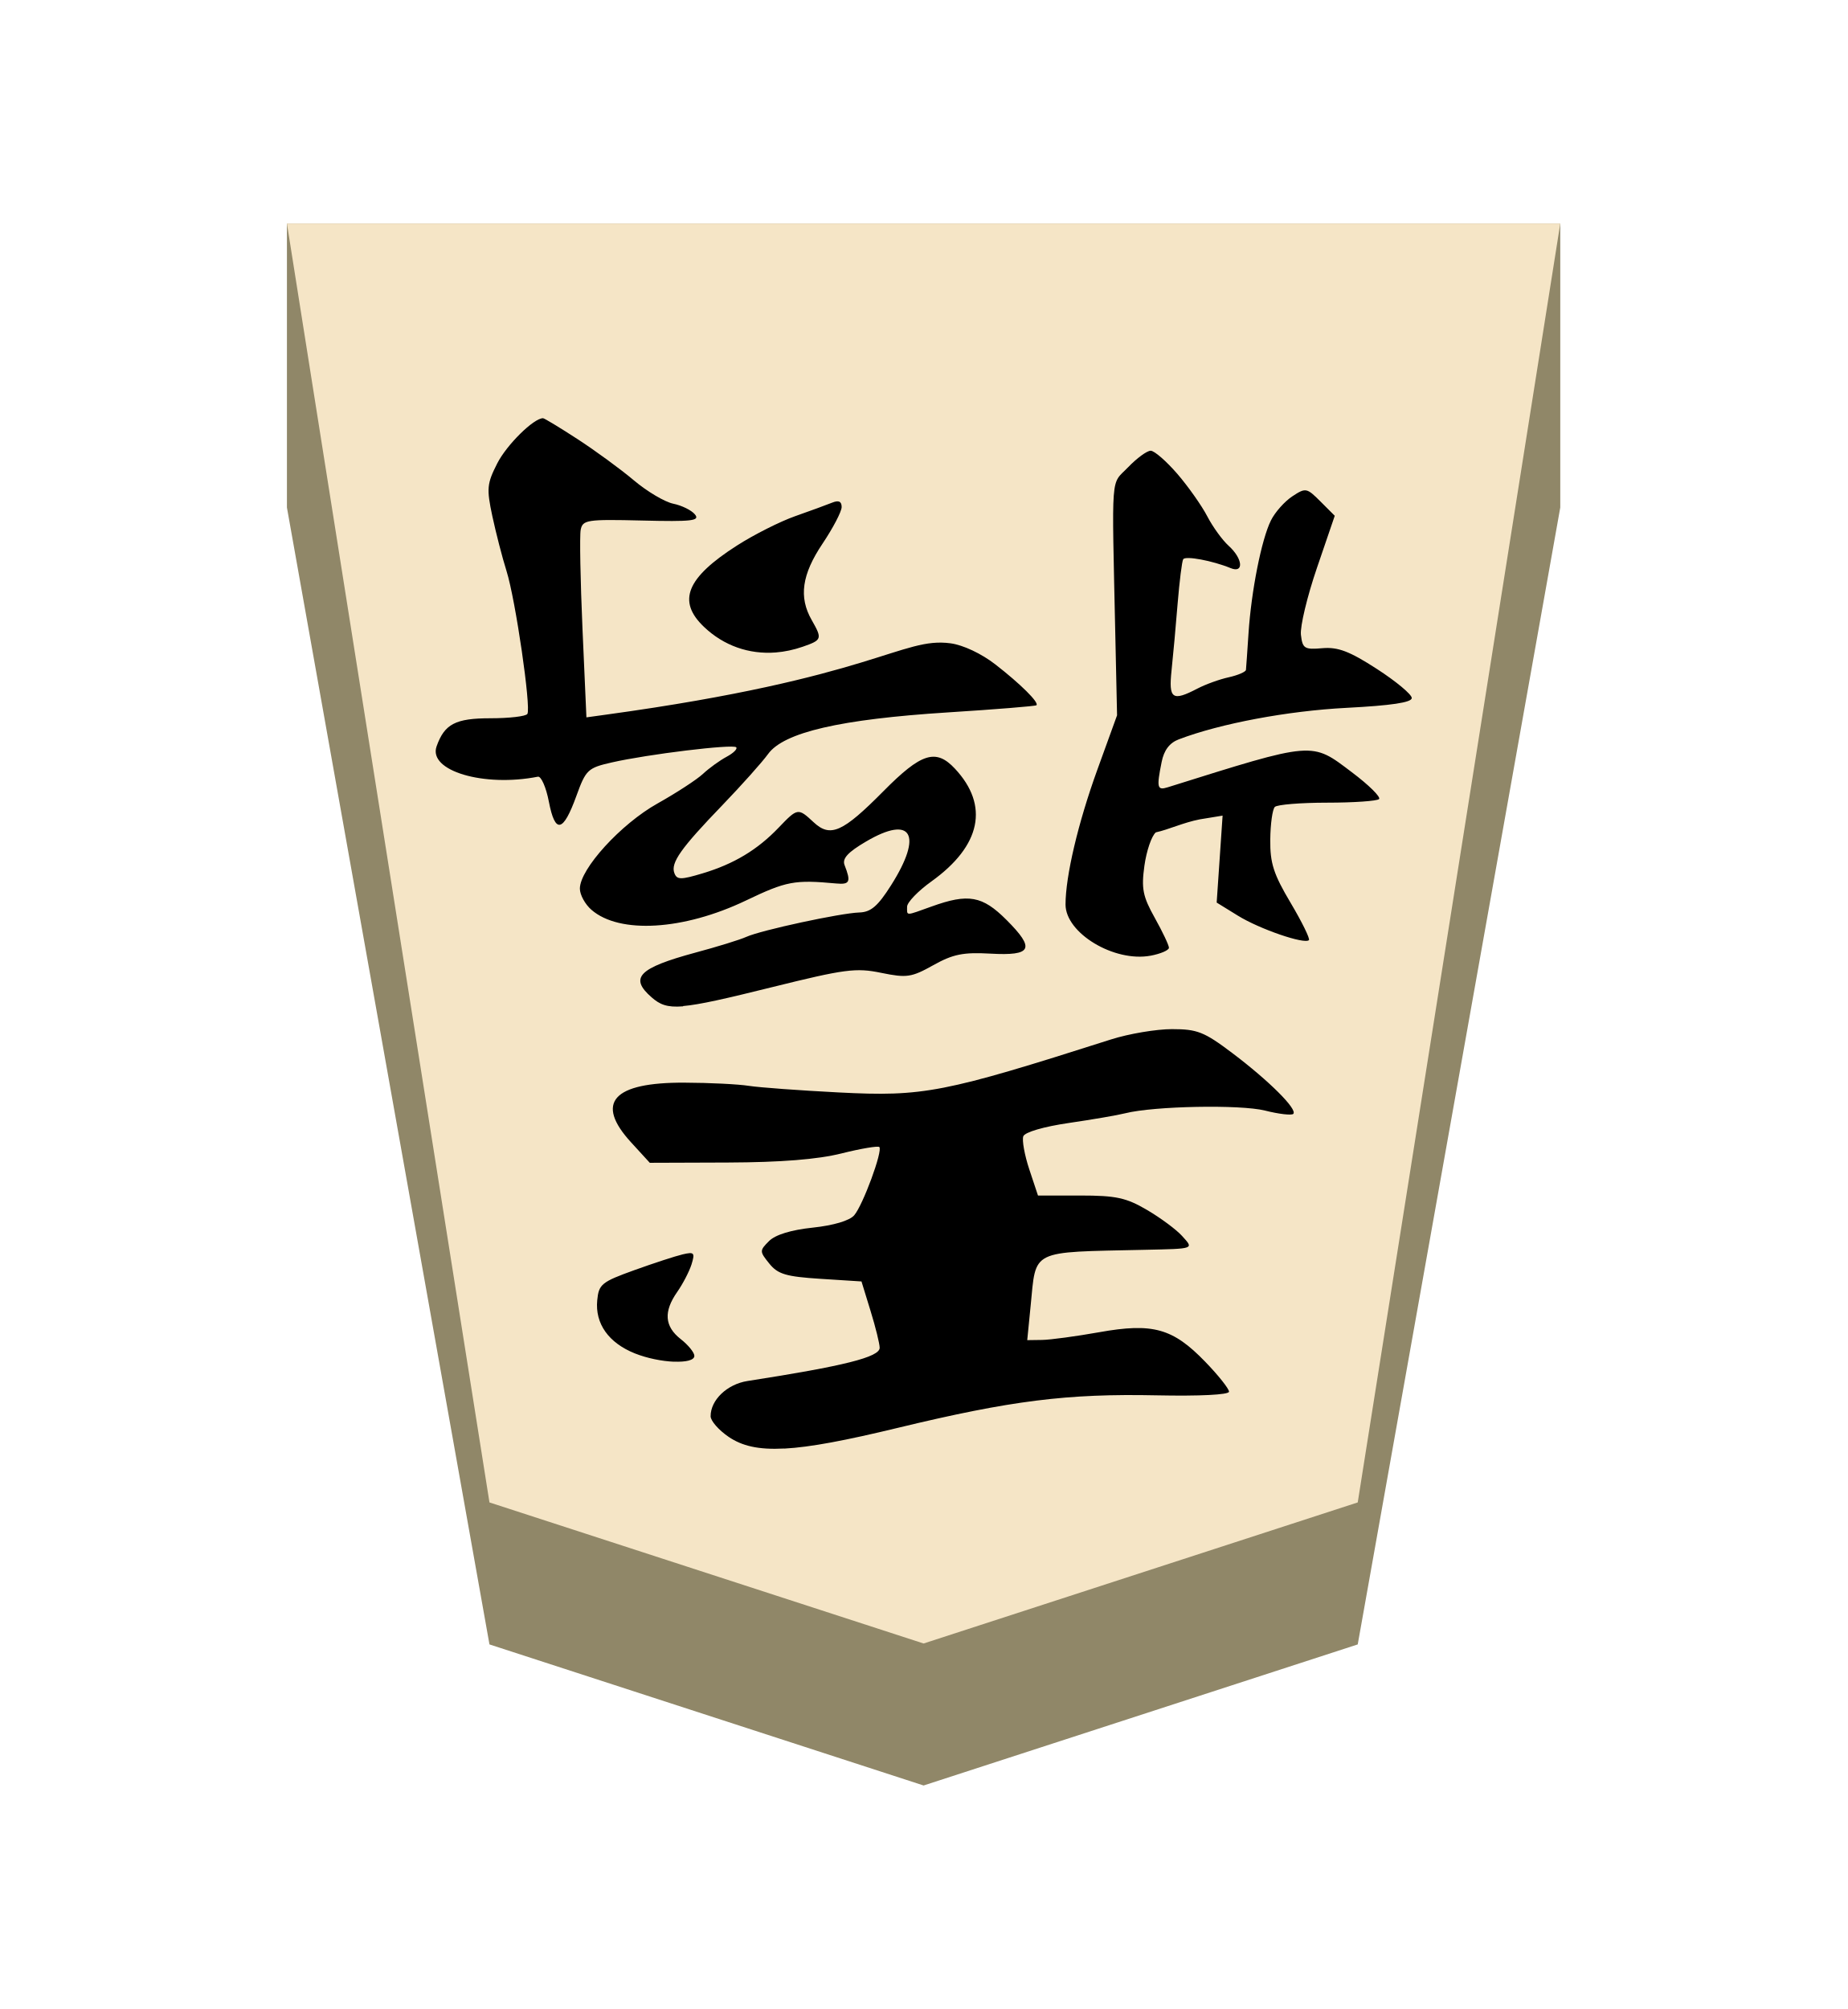
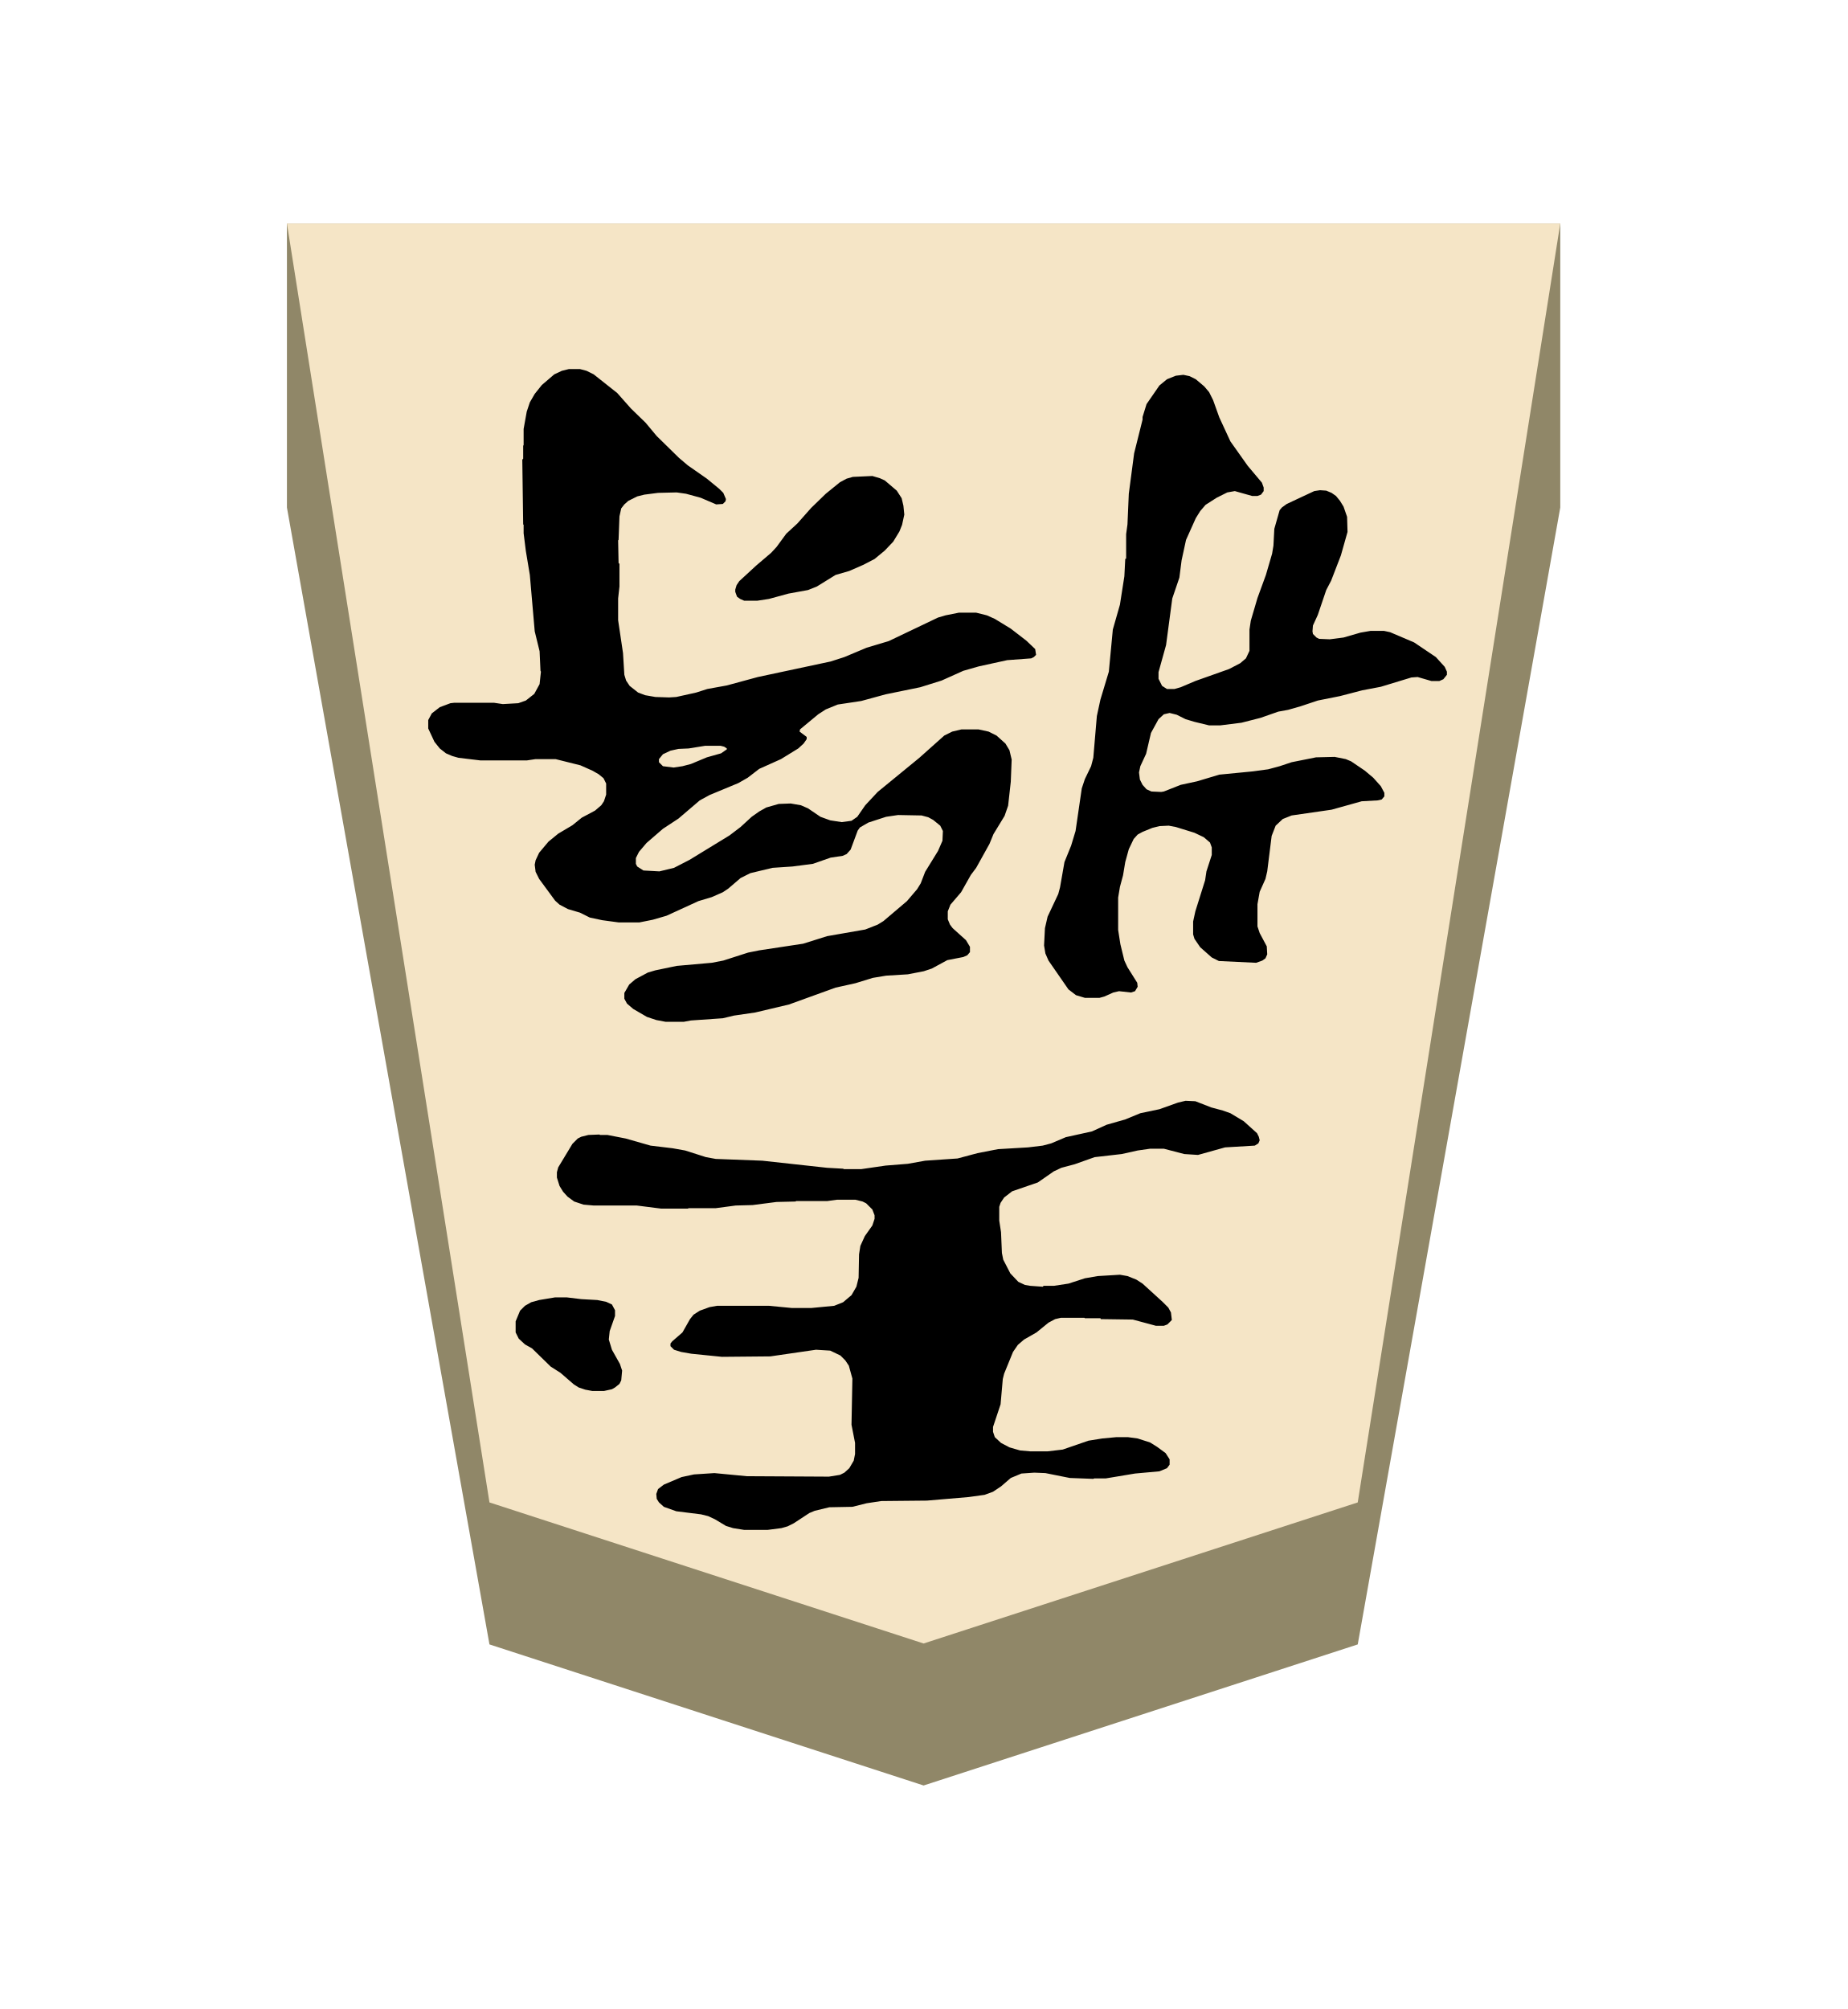
<svg xmlns="http://www.w3.org/2000/svg" viewBox="-1.542 -1.677 41.634 45.274" version="1.1" id="svg1" xml:space="preserve">
  <defs id="defs1" />
  <g id="layer1" transform="rotate(180,62.1375,101.68)">
    <path style="fill:#908768;fill-opacity:1;fill-rule:evenodd;stroke:none;stroke-width:1;stroke-linecap:round;stroke-linejoin:round;stroke-dasharray:none;stroke-opacity:1;paint-order:stroke fill markers" d="m 119.35,200 v -6.4 L 114.785,167.979 105,164.8 95.215,167.979 90.65,193.6 l 2e-6,6.4 z" id="path12" />
    <path style="display:inline;fill:#f5e5c6;fill-opacity:1;fill-rule:evenodd;stroke:none;stroke-width:0.386;stroke-linecap:round;stroke-linejoin:round;paint-order:stroke fill markers" d="m 105,168 9.785,3.179 L 119.35,200 h -28.7 l 4.565,-28.821 z" id="path13" />
-     <path id="path1" style="fill:#000000;stroke-width:0.299" d="m 103.961,172.811 c -0.377,0.02 -0.894,0.119 -1.647,0.301 -1.644,0.397 -2.459,0.499 -3.757,0.472 -0.626,-0.013 -1.05,0.008 -1.051,0.053 -0.001,0.041 0.154,0.237 0.346,0.435 0.47,0.486 0.761,0.567 1.538,0.428 0.337,-0.06 0.709,-0.11 0.828,-0.112 l 0.217,-0.003 -0.049,0.495 c -0.083,0.831 0.022,0.779 -1.651,0.816 -0.737,0.016 -0.721,0.01 -0.547,0.202 0.083,0.092 0.311,0.261 0.507,0.376 0.303,0.178 0.449,0.21 0.97,0.21 h 0.614 l 0.126,0.379 c 0.069,0.208 0.108,0.425 0.087,0.481 -0.023,0.06 -0.298,0.14 -0.661,0.193 -0.342,0.05 -0.71,0.113 -0.819,0.141 -0.417,0.105 -1.67,0.129 -2.029,0.039 -0.201,-0.051 -0.386,-0.072 -0.41,-0.048 -0.065,0.065 0.353,0.481 0.883,0.881 0.41,0.31 0.51,0.349 0.878,0.349 0.228,0 0.625,-0.067 0.883,-0.149 2.436,-0.777 2.722,-0.833 3.953,-0.77 0.566,0.029 1.154,0.072 1.307,0.096 0.152,0.024 0.571,0.045 0.93,0.046 1.043,0.006 1.308,-0.289 0.778,-0.867 l -0.271,-0.296 -1.134,0.004 c -0.769,0.003 -1.3,0.045 -1.649,0.132 -0.283,0.071 -0.53,0.112 -0.549,0.093 -0.053,-0.053 0.238,-0.844 0.365,-0.991 0.067,-0.078 0.301,-0.147 0.601,-0.179 0.315,-0.033 0.543,-0.103 0.635,-0.195 0.139,-0.139 0.139,-0.15 -0.004,-0.327 -0.124,-0.154 -0.243,-0.189 -0.743,-0.221 l -0.595,-0.038 -0.132,-0.429 c -0.073,-0.236 -0.132,-0.477 -0.132,-0.534 0,-0.135 0.514,-0.264 1.918,-0.482 0.297,-0.046 0.537,-0.276 0.536,-0.512 -2.9e-4,-0.067 -0.118,-0.201 -0.262,-0.299 -0.193,-0.131 -0.429,-0.189 -0.806,-0.169 z m 1.603,1.262 c -0.171,-0.007 -0.297,0.019 -0.297,0.084 0,0.048 0.089,0.158 0.198,0.243 0.236,0.185 0.251,0.4 0.05,0.686 -0.081,0.116 -0.174,0.295 -0.207,0.399 -0.052,0.169 -0.039,0.184 0.128,0.145 0.103,-0.024 0.419,-0.127 0.702,-0.229 0.475,-0.171 0.517,-0.204 0.539,-0.438 0.033,-0.339 -0.165,-0.617 -0.545,-0.77 -0.181,-0.072 -0.397,-0.114 -0.568,-0.121 z m -0.133,5.161 c -0.239,0.02 -0.618,0.107 -1.291,0.274 -1.057,0.262 -1.218,0.284 -1.585,0.208 -0.372,-0.076 -0.439,-0.066 -0.756,0.111 -0.286,0.16 -0.434,0.19 -0.829,0.168 -0.606,-0.034 -0.654,0.069 -0.233,0.49 0.35,0.35 0.553,0.386 1.086,0.194 0.387,-0.139 0.356,-0.139 0.356,-0.003 0,0.063 -0.16,0.229 -0.356,0.369 -0.718,0.516 -0.839,1.1 -0.338,1.635 0.276,0.295 0.488,0.228 1.037,-0.327 0.593,-0.599 0.771,-0.678 1.015,-0.45 0.225,0.209 0.231,0.208 0.507,-0.08 0.307,-0.321 0.648,-0.526 1.1,-0.662 0.319,-0.096 0.376,-0.096 0.413,0.002 0.057,0.149 -0.092,0.36 -0.699,0.989 -0.276,0.287 -0.574,0.62 -0.661,0.74 -0.227,0.315 -1.05,0.505 -2.609,0.604 -0.695,0.044 -1.274,0.091 -1.287,0.104 -0.04,0.04 0.232,0.309 0.596,0.592 0.202,0.157 0.469,0.283 0.653,0.307 0.71,0.095 1.098,-0.5 4.995,-1.035 l 0.289,-0.04 0.057,1.284 c 0.031,0.706 0.043,1.354 0.026,1.439 -0.029,0.144 -0.092,0.153 -0.89,0.134 -0.727,-0.018 -0.845,-0.004 -0.768,0.089 0.05,0.061 0.192,0.13 0.314,0.155 0.123,0.025 0.38,0.177 0.572,0.339 0.192,0.162 0.56,0.431 0.817,0.598 0.257,0.167 0.483,0.304 0.502,0.304 0.136,0 0.527,-0.386 0.664,-0.655 0.15,-0.295 0.157,-0.366 0.072,-0.765 -0.052,-0.242 -0.144,-0.601 -0.206,-0.797 -0.131,-0.416 -0.359,-1.983 -0.303,-2.075 0.021,-0.035 0.263,-0.063 0.536,-0.063 0.508,0 0.667,-0.083 0.782,-0.408 0.125,-0.354 -0.684,-0.595 -1.471,-0.44 -0.047,0.009 -0.119,-0.154 -0.159,-0.363 -0.091,-0.471 -0.207,-0.447 -0.399,0.083 -0.138,0.381 -0.166,0.408 -0.515,0.487 -0.521,0.119 -1.756,0.269 -1.805,0.22 -0.023,-0.023 0.04,-0.085 0.139,-0.138 0.099,-0.053 0.253,-0.164 0.343,-0.248 0.089,-0.083 0.387,-0.277 0.66,-0.43 0.531,-0.297 1.127,-0.95 1.127,-1.236 0,-0.089 -0.076,-0.228 -0.169,-0.308 -0.407,-0.353 -1.336,-0.297 -2.24,0.135 -0.591,0.283 -0.706,0.304 -1.313,0.248 -0.197,-0.018 -0.216,0.023 -0.12,0.268 0.036,0.094 -0.048,0.186 -0.314,0.342 -0.663,0.389 -0.828,0.1 -0.362,-0.635 0.193,-0.305 0.294,-0.391 0.462,-0.396 0.27,-0.008 1.429,-0.258 1.64,-0.354 0.087,-0.04 0.42,-0.143 0.741,-0.229 0.823,-0.223 0.961,-0.364 0.633,-0.649 -0.117,-0.102 -0.218,-0.149 -0.457,-0.13 z m -6.783,0.73 c -0.149,0.028 -0.27,0.08 -0.27,0.116 0,0.036 0.092,0.231 0.205,0.433 0.175,0.313 0.197,0.425 0.151,0.758 -0.03,0.215 -0.104,0.433 -0.166,0.484 -0.185,0.04 -0.397,0.142 -0.639,0.189 l -0.33,0.054 0.043,-0.631 0.043,-0.631 -0.308,-0.19 c -0.313,-0.194 -0.968,-0.419 -1.031,-0.355 -0.019,0.019 0.1,0.262 0.265,0.54 0.248,0.417 0.3,0.577 0.296,0.918 -0.002,0.227 -0.032,0.441 -0.066,0.475 -0.034,0.034 -0.377,0.062 -0.761,0.062 -0.385,0 -0.723,0.024 -0.752,0.052 -0.029,0.029 0.148,0.204 0.394,0.389 0.593,0.448 0.533,0.453 2.674,-0.218 0.153,-0.048 0.163,-0.006 0.088,0.367 -0.034,0.172 -0.115,0.278 -0.249,0.329 -0.604,0.23 -1.581,0.413 -2.432,0.457 -0.654,0.034 -0.95,0.078 -0.95,0.143 0,0.052 0.227,0.241 0.505,0.421 0.399,0.258 0.566,0.321 0.792,0.302 0.261,-0.023 0.289,-0.005 0.312,0.194 0.014,0.12 -0.091,0.558 -0.233,0.973 l -0.258,0.755 0.207,0.207 c 0.2,0.2 0.215,0.203 0.409,0.075 0.111,-0.073 0.251,-0.23 0.31,-0.349 0.137,-0.274 0.286,-1.025 0.326,-1.642 0.017,-0.261 0.034,-0.499 0.037,-0.528 0.004,-0.029 0.116,-0.077 0.249,-0.107 0.134,-0.029 0.338,-0.103 0.455,-0.164 0.365,-0.19 0.42,-0.152 0.376,0.264 -0.022,0.207 -0.062,0.643 -0.088,0.968 -0.027,0.326 -0.063,0.616 -0.081,0.645 -0.033,0.053 -0.426,-0.021 -0.687,-0.128 -0.198,-0.082 -0.18,0.136 0.028,0.324 0.092,0.083 0.231,0.276 0.31,0.428 0.079,0.152 0.274,0.429 0.433,0.614 0.16,0.185 0.334,0.337 0.388,0.337 0.054,0 0.201,-0.108 0.328,-0.24 0.256,-0.267 0.237,-0.018 0.185,-2.452 l -0.025,-1.148 0.287,-0.792 c 0.279,-0.77 0.461,-1.543 0.461,-1.954 0,-0.416 -0.707,-0.841 -1.234,-0.743 z m 5.438,4.402 c -0.129,0.01 -0.26,0.038 -0.391,0.083 -0.282,0.098 -0.287,0.114 -0.131,0.388 0.19,0.332 0.143,0.661 -0.158,1.109 -0.152,0.227 -0.277,0.465 -0.277,0.531 0,0.082 0.043,0.102 0.139,0.063 0.076,-0.031 0.318,-0.119 0.536,-0.196 0.219,-0.077 0.6,-0.269 0.846,-0.427 0.733,-0.469 0.869,-0.806 0.478,-1.179 -0.287,-0.274 -0.655,-0.402 -1.042,-0.372 z" transform="matrix(1.552672,0,0,1.552672,-53.27842,-95.92662)" />
  </g>
+   <path id="minase-traced" style="fill:#000000;fill-rule:evenodd" d="M15.07,11.77 15.14,11.82 15.23,11.86 15.53,11.86 15.79,11.82 16.23,11.70 16.67,11.62 16.87,11.54 17.29,11.28 17.60,11.19 17.92,11.05 18.17,10.92 18.40,10.73 18.59,10.53 18.73,10.30 18.79,10.15 18.84,9.92 18.82,9.72 18.78,9.55 18.67,9.38 18.40,9.15 18.29,9.10 18.12,9.05 17.68,9.07 17.54,9.11 17.39,9.19 17.07,9.45 16.74,9.77 16.43,10.12 16.18,10.35 15.96,10.65 15.84,10.78 15.50,11.07 15.12,11.42 15.06,11.51 15.03,11.61 15.03,11.66ZM22.91,20.81 23.24,20.81 23.35,20.78 23.55,20.69 23.68,20.66 23.95,20.69 24.04,20.66 24.10,20.56 24.09,20.47 23.87,20.12 23.80,19.97 23.71,19.60 23.66,19.28 23.66,18.55 23.70,18.31 23.77,18.05 23.82,17.75 23.90,17.46 24.01,17.23 24.10,17.13 24.21,17.07 24.43,16.98 24.59,16.94 24.80,16.93 24.96,16.96 25.38,17.09 25.59,17.19 25.73,17.31 25.77,17.42 25.77,17.59 25.65,17.96 25.62,18.16 25.40,18.86 25.35,19.09 25.35,19.38 25.38,19.48 25.51,19.67 25.77,19.90 25.93,19.98 26.77,20.02 26.91,19.97 26.98,19.92 27.02,19.83 27.01,19.65 26.85,19.35 26.80,19.20 26.80,18.70 26.85,18.42 26.98,18.13 27.02,17.96 27.12,17.16 27.21,16.93 27.37,16.78 27.57,16.70 28.47,16.57 29.15,16.38 29.51,16.36 29.60,16.34 29.66,16.27 29.66,16.19 29.58,16.04 29.41,15.85 29.22,15.69 28.91,15.48 28.79,15.43 28.54,15.38 28.12,15.39 27.57,15.50 27.30,15.59 27.04,15.66 26.66,15.71 25.94,15.78 25.44,15.93 25.07,16.01 24.69,16.16 24.63,16.17 24.41,16.16 24.30,16.11 24.21,16.01 24.15,15.89 24.13,15.73 24.16,15.59 24.29,15.31 24.40,14.84 24.57,14.53 24.69,14.42 24.82,14.39 24.98,14.43 25.18,14.53 25.38,14.59 25.71,14.67 25.96,14.67 26.44,14.61 26.87,14.50 27.27,14.36 27.49,14.32 27.77,14.24 28.16,14.11 28.66,14.01 29.16,13.88 29.58,13.80 30.27,13.59 30.41,13.58 30.72,13.67 30.90,13.67 30.99,13.63 31.07,13.53 31.07,13.46 31.02,13.35 30.82,13.13 30.33,12.80 29.79,12.57 29.65,12.54 29.35,12.54 29.12,12.58 28.74,12.69 28.43,12.73 28.19,12.72 28.13,12.69 28.05,12.61 28.04,12.55 28.05,12.42 28.16,12.18 28.35,11.62 28.46,11.41 28.68,10.84 28.83,10.31 28.82,9.97 28.74,9.74 28.66,9.61 28.57,9.50 28.47,9.43 28.35,9.38 28.21,9.37 28.08,9.39 27.46,9.68 27.35,9.76 27.30,9.82 27.18,10.24 27.16,10.62 27.13,10.80 26.99,11.28 26.80,11.80 26.65,12.31 26.62,12.51 26.62,12.99 26.54,13.16 26.41,13.27 26.16,13.40 25.40,13.67 25.07,13.81 24.93,13.85 24.76,13.85 24.65,13.78 24.57,13.62 24.57,13.47 24.74,12.86 24.88,11.81 25.04,11.34 25.09,10.95 25.19,10.49 25.41,10.00 25.51,9.84 25.63,9.70 25.88,9.54 26.12,9.42 26.29,9.39 26.68,9.50 26.80,9.50 26.88,9.47 26.94,9.39 26.94,9.31 26.90,9.20 26.58,8.82 26.19,8.27 25.94,7.73 25.80,7.34 25.71,7.16 25.60,7.03 25.41,6.87 25.27,6.80 25.13,6.77 24.96,6.79 24.76,6.87 24.59,7.01 24.30,7.43 24.21,7.72 24.21,7.78 24.02,8.54 23.90,9.45 23.87,10.14 23.84,10.36 23.84,10.91 23.82,10.92 23.80,11.31 23.70,11.95 23.54,12.51 23.45,13.46 23.26,14.09 23.18,14.46 23.10,15.40 23.05,15.59 22.91,15.88 22.84,16.09 22.70,17.05 22.60,17.38 22.45,17.75 22.35,18.32 22.31,18.47 22.07,18.98 22.01,19.24 21.99,19.63 22.02,19.81 22.09,19.97 22.54,20.62 22.71,20.75ZM20.26,19.85 20.32,19.78 20.32,19.66 20.23,19.51 19.93,19.24 19.87,19.16 19.82,19.04 19.82,18.86 19.88,18.71 20.12,18.43 20.34,18.04 20.46,17.88 20.76,17.34 20.85,17.12 21.10,16.71 21.18,16.48 21.24,15.94 21.26,15.44 21.21,15.23 21.12,15.08 20.92,14.90 20.74,14.81 20.51,14.76 20.13,14.76 19.92,14.81 19.74,14.90 19.18,15.40 18.24,16.17 17.96,16.47 17.78,16.73 17.65,16.82 17.43,16.85 17.17,16.81 16.95,16.73 16.67,16.54 16.51,16.47 16.28,16.43 16.01,16.44 15.73,16.52 15.57,16.61 15.40,16.73 15.15,16.96 14.90,17.15 14.00,17.70 13.65,17.88 13.32,17.96 12.96,17.94 12.82,17.85 12.79,17.79 12.79,17.66 12.86,17.52 13.03,17.32 13.40,17.00 13.75,16.77 14.23,16.36 14.45,16.24 15.10,15.97 15.31,15.85 15.57,15.65 16.06,15.43 16.45,15.19 16.57,15.08 16.64,14.98 16.64,14.93 16.48,14.81 16.49,14.76 16.90,14.42 17.07,14.31 17.34,14.20 17.87,14.12 18.42,13.97 19.20,13.81 19.68,13.66 20.17,13.44 20.52,13.34 21.16,13.20 21.70,13.16 21.76,13.13 21.81,13.08 21.79,12.95 21.59,12.76 21.24,12.49 20.88,12.27 20.70,12.19 20.46,12.13 20.07,12.13 19.77,12.19 19.60,12.24 18.49,12.77 17.99,12.92 17.49,13.13 17.18,13.23 15.54,13.58 14.84,13.77 14.40,13.85 14.15,13.93 13.70,14.03 13.54,14.04 13.23,14.03 13.00,13.99 12.84,13.93 12.65,13.78 12.57,13.66 12.53,13.53 12.50,13.04 12.39,12.30 12.39,11.81 12.42,11.54 12.42,11.03 12.40,11.01 12.39,10.50 12.40,10.49 12.42,9.96 12.46,9.78 12.53,9.69 12.62,9.61 12.82,9.51 12.98,9.47 13.29,9.43 13.71,9.42 13.92,9.45 14.25,9.54 14.60,9.69 14.75,9.68 14.81,9.62 14.82,9.57 14.76,9.43 14.67,9.34 14.39,9.11 13.96,8.81 13.76,8.64 13.26,8.15 13.01,7.85 12.68,7.53 12.37,7.18 11.84,6.76 11.68,6.68 11.53,6.64 11.28,6.64 11.12,6.68 10.95,6.76 10.67,7.00 10.51,7.20 10.40,7.39 10.33,7.60 10.26,7.99 10.26,8.35 10.25,8.37 10.25,8.66 10.23,8.68 10.25,10.14 10.26,10.15 10.26,10.34 10.31,10.74 10.40,11.28 10.51,12.55 10.62,13.00 10.64,13.44 10.65,13.46 10.62,13.74 10.50,13.96 10.31,14.11 10.14,14.17 9.79,14.19 9.59,14.16 8.70,14.16 8.61,14.17 8.37,14.26 8.19,14.40 8.11,14.55 8.11,14.74 8.25,15.04 8.37,15.19 8.51,15.30 8.65,15.36 8.79,15.40 9.29,15.46 10.33,15.46 10.53,15.43 10.98,15.43 11.54,15.57 11.81,15.69 11.95,15.77 12.06,15.86 12.12,15.98 12.12,16.23 12.07,16.38 12.01,16.47 11.87,16.59 11.57,16.75 11.36,16.92 11.04,17.11 10.82,17.29 10.61,17.54 10.53,17.71 10.51,17.81 10.53,17.97 10.61,18.13 10.97,18.62 11.07,18.71 11.26,18.81 11.53,18.89 11.75,19.00 12.03,19.06 12.40,19.11 12.87,19.11 13.17,19.05 13.48,18.96 14.20,18.63 14.50,18.54 14.75,18.43 14.87,18.35 15.15,18.11 15.37,18.00 15.87,17.88 16.32,17.85 16.78,17.79 17.18,17.65 17.45,17.61 17.54,17.57 17.63,17.47 17.79,17.04 17.84,16.97 18.03,16.86 18.43,16.73 18.70,16.69 19.23,16.70 19.38,16.74 19.49,16.80 19.65,16.93 19.71,17.05 19.70,17.27 19.60,17.50 19.31,17.97 19.21,18.23 19.13,18.36 18.90,18.63 18.37,19.08 18.24,19.16 17.96,19.27 17.10,19.42 16.56,19.59 15.57,19.74 15.32,19.79 14.76,19.97 14.50,20.02 13.71,20.09 13.23,20.19 13.06,20.24 12.78,20.39 12.64,20.51 12.53,20.70 12.53,20.83 12.59,20.94 12.73,21.06 13.04,21.24 13.25,21.31 13.46,21.35 13.87,21.35 14.03,21.32 14.75,21.27 15.00,21.21 15.48,21.14 16.24,20.96 17.29,20.58 17.74,20.48 18.13,20.36 18.43,20.31 18.92,20.28 19.28,20.21 19.46,20.15 19.81,19.96 20.17,19.89ZM13.31,15.50 13.31,15.43 13.40,15.32 13.57,15.24 13.75,15.20 13.98,15.19 14.35,15.13 14.70,15.13 14.78,15.15 14.84,15.19 14.84,15.21 14.71,15.30 14.39,15.39 14.03,15.54 13.84,15.59 13.64,15.62 13.40,15.59ZM12.32,29.59 12.42,29.51 12.46,29.43 12.48,29.21 12.43,29.06 12.25,28.74 12.18,28.51 12.20,28.32 12.32,27.98 12.32,27.85 12.25,27.72 12.12,27.66 11.92,27.62 11.56,27.60 11.23,27.56 10.97,27.56 10.61,27.62 10.43,27.67 10.29,27.75 10.18,27.86 10.08,28.10 10.08,28.35 10.15,28.49 10.29,28.62 10.45,28.71 10.87,29.12 11.09,29.26 11.39,29.52 11.50,29.59 11.65,29.64 11.81,29.67 12.07,29.67 12.25,29.63ZM13.31,32.18 13.42,32.28 13.70,32.38 14.26,32.45 14.42,32.49 14.57,32.56 14.82,32.71 14.98,32.76 15.23,32.80 15.76,32.80 16.07,32.76 16.21,32.72 16.35,32.65 16.70,32.42 16.82,32.37 17.15,32.29 17.67,32.28 17.99,32.20 18.32,32.15 19.35,32.14 20.29,32.06 20.65,32.01 20.84,31.94 21.02,31.82 21.24,31.63 21.48,31.53 21.77,31.51 22.02,31.52 22.57,31.63 23.10,31.65 23.12,31.64 23.38,31.64 24.04,31.53 24.59,31.48 24.76,31.41 24.82,31.33 24.82,31.21 24.73,31.07 24.54,30.93 24.38,30.83 24.10,30.74 23.88,30.71 23.62,30.71 23.30,30.74 22.99,30.79 22.41,30.99 22.07,31.03 21.68,31.03 21.45,31.01 21.21,30.94 21.02,30.84 20.88,30.71 20.84,30.59 20.84,30.48 21.01,29.97 21.06,29.40 21.09,29.28 21.29,28.79 21.40,28.63 21.54,28.51 21.82,28.35 22.09,28.13 22.24,28.05 22.37,28.02 22.90,28.02 22.91,28.03 23.26,28.03 23.27,28.05 23.99,28.06 24.51,28.20 24.69,28.20 24.77,28.17 24.87,28.07 24.85,27.90 24.79,27.79 24.66,27.66 24.21,27.25 24.07,27.16 23.87,27.08 23.70,27.05 23.20,27.08 22.91,27.13 22.54,27.25 22.21,27.30 21.98,27.30 21.96,27.32 21.68,27.30 21.56,27.28 21.41,27.21 21.23,27.02 21.07,26.71 21.04,26.56 21.02,26.09 20.98,25.83 20.98,25.52 21.01,25.43 21.09,25.31 21.27,25.17 21.85,24.97 22.21,24.72 22.38,24.64 22.68,24.56 23.13,24.40 23.74,24.33 24.10,24.25 24.38,24.21 24.69,24.21 25.15,24.33 25.46,24.35 26.07,24.18 26.74,24.14 26.82,24.09 26.85,24.02 26.83,23.94 26.79,23.86 26.49,23.59 26.19,23.41 26.02,23.35 25.76,23.28 25.40,23.14 25.18,23.13 25.01,23.17 24.59,23.32 24.16,23.41 23.82,23.55 23.40,23.67 23.07,23.82 22.48,23.95 22.15,24.09 21.96,24.14 21.63,24.18 20.95,24.22 20.49,24.31 20.04,24.43 19.31,24.48 18.92,24.55 18.42,24.59 17.87,24.67 17.48,24.67 17.46,24.66 17.10,24.64 15.64,24.48 14.59,24.44 14.37,24.40 13.90,24.25 13.62,24.20 13.12,24.14 12.56,23.98 12.15,23.90 11.98,23.90 11.97,23.89 11.72,23.90 11.56,23.94 11.48,23.98 11.36,24.10 11.04,24.63 11.01,24.74 11.01,24.86 11.07,25.05 11.15,25.18 11.25,25.29 11.40,25.40 11.61,25.47 11.84,25.49 12.81,25.49 13.36,25.56 13.96,25.56 13.98,25.55 14.59,25.55 15.04,25.49 15.42,25.48 15.96,25.41 16.39,25.40 16.40,25.39 17.10,25.39 17.32,25.36 17.74,25.36 17.90,25.40 17.98,25.44 18.12,25.58 18.17,25.71 18.17,25.79 18.12,25.94 17.95,26.18 17.85,26.40 17.82,26.59 17.81,27.12 17.76,27.32 17.65,27.51 17.46,27.67 17.26,27.75 16.74,27.80 16.31,27.80 15.79,27.75 14.62,27.75 14.45,27.78 14.23,27.86 14.09,27.95 14.01,28.05 13.84,28.35 13.61,28.55 13.57,28.60 13.57,28.66 13.65,28.74 13.81,28.79 14.04,28.83 14.73,28.90 15.82,28.89 16.85,28.74 17.17,28.76 17.40,28.87 17.51,28.98 17.59,29.10 17.67,29.39 17.65,30.43 17.73,30.84 17.73,31.09 17.70,31.24 17.60,31.41 17.49,31.51 17.39,31.56 17.14,31.60 15.29,31.59 14.56,31.52 14.10,31.55 13.82,31.61 13.42,31.78 13.29,31.88 13.25,31.99 13.26,32.10Z" />
</svg>
